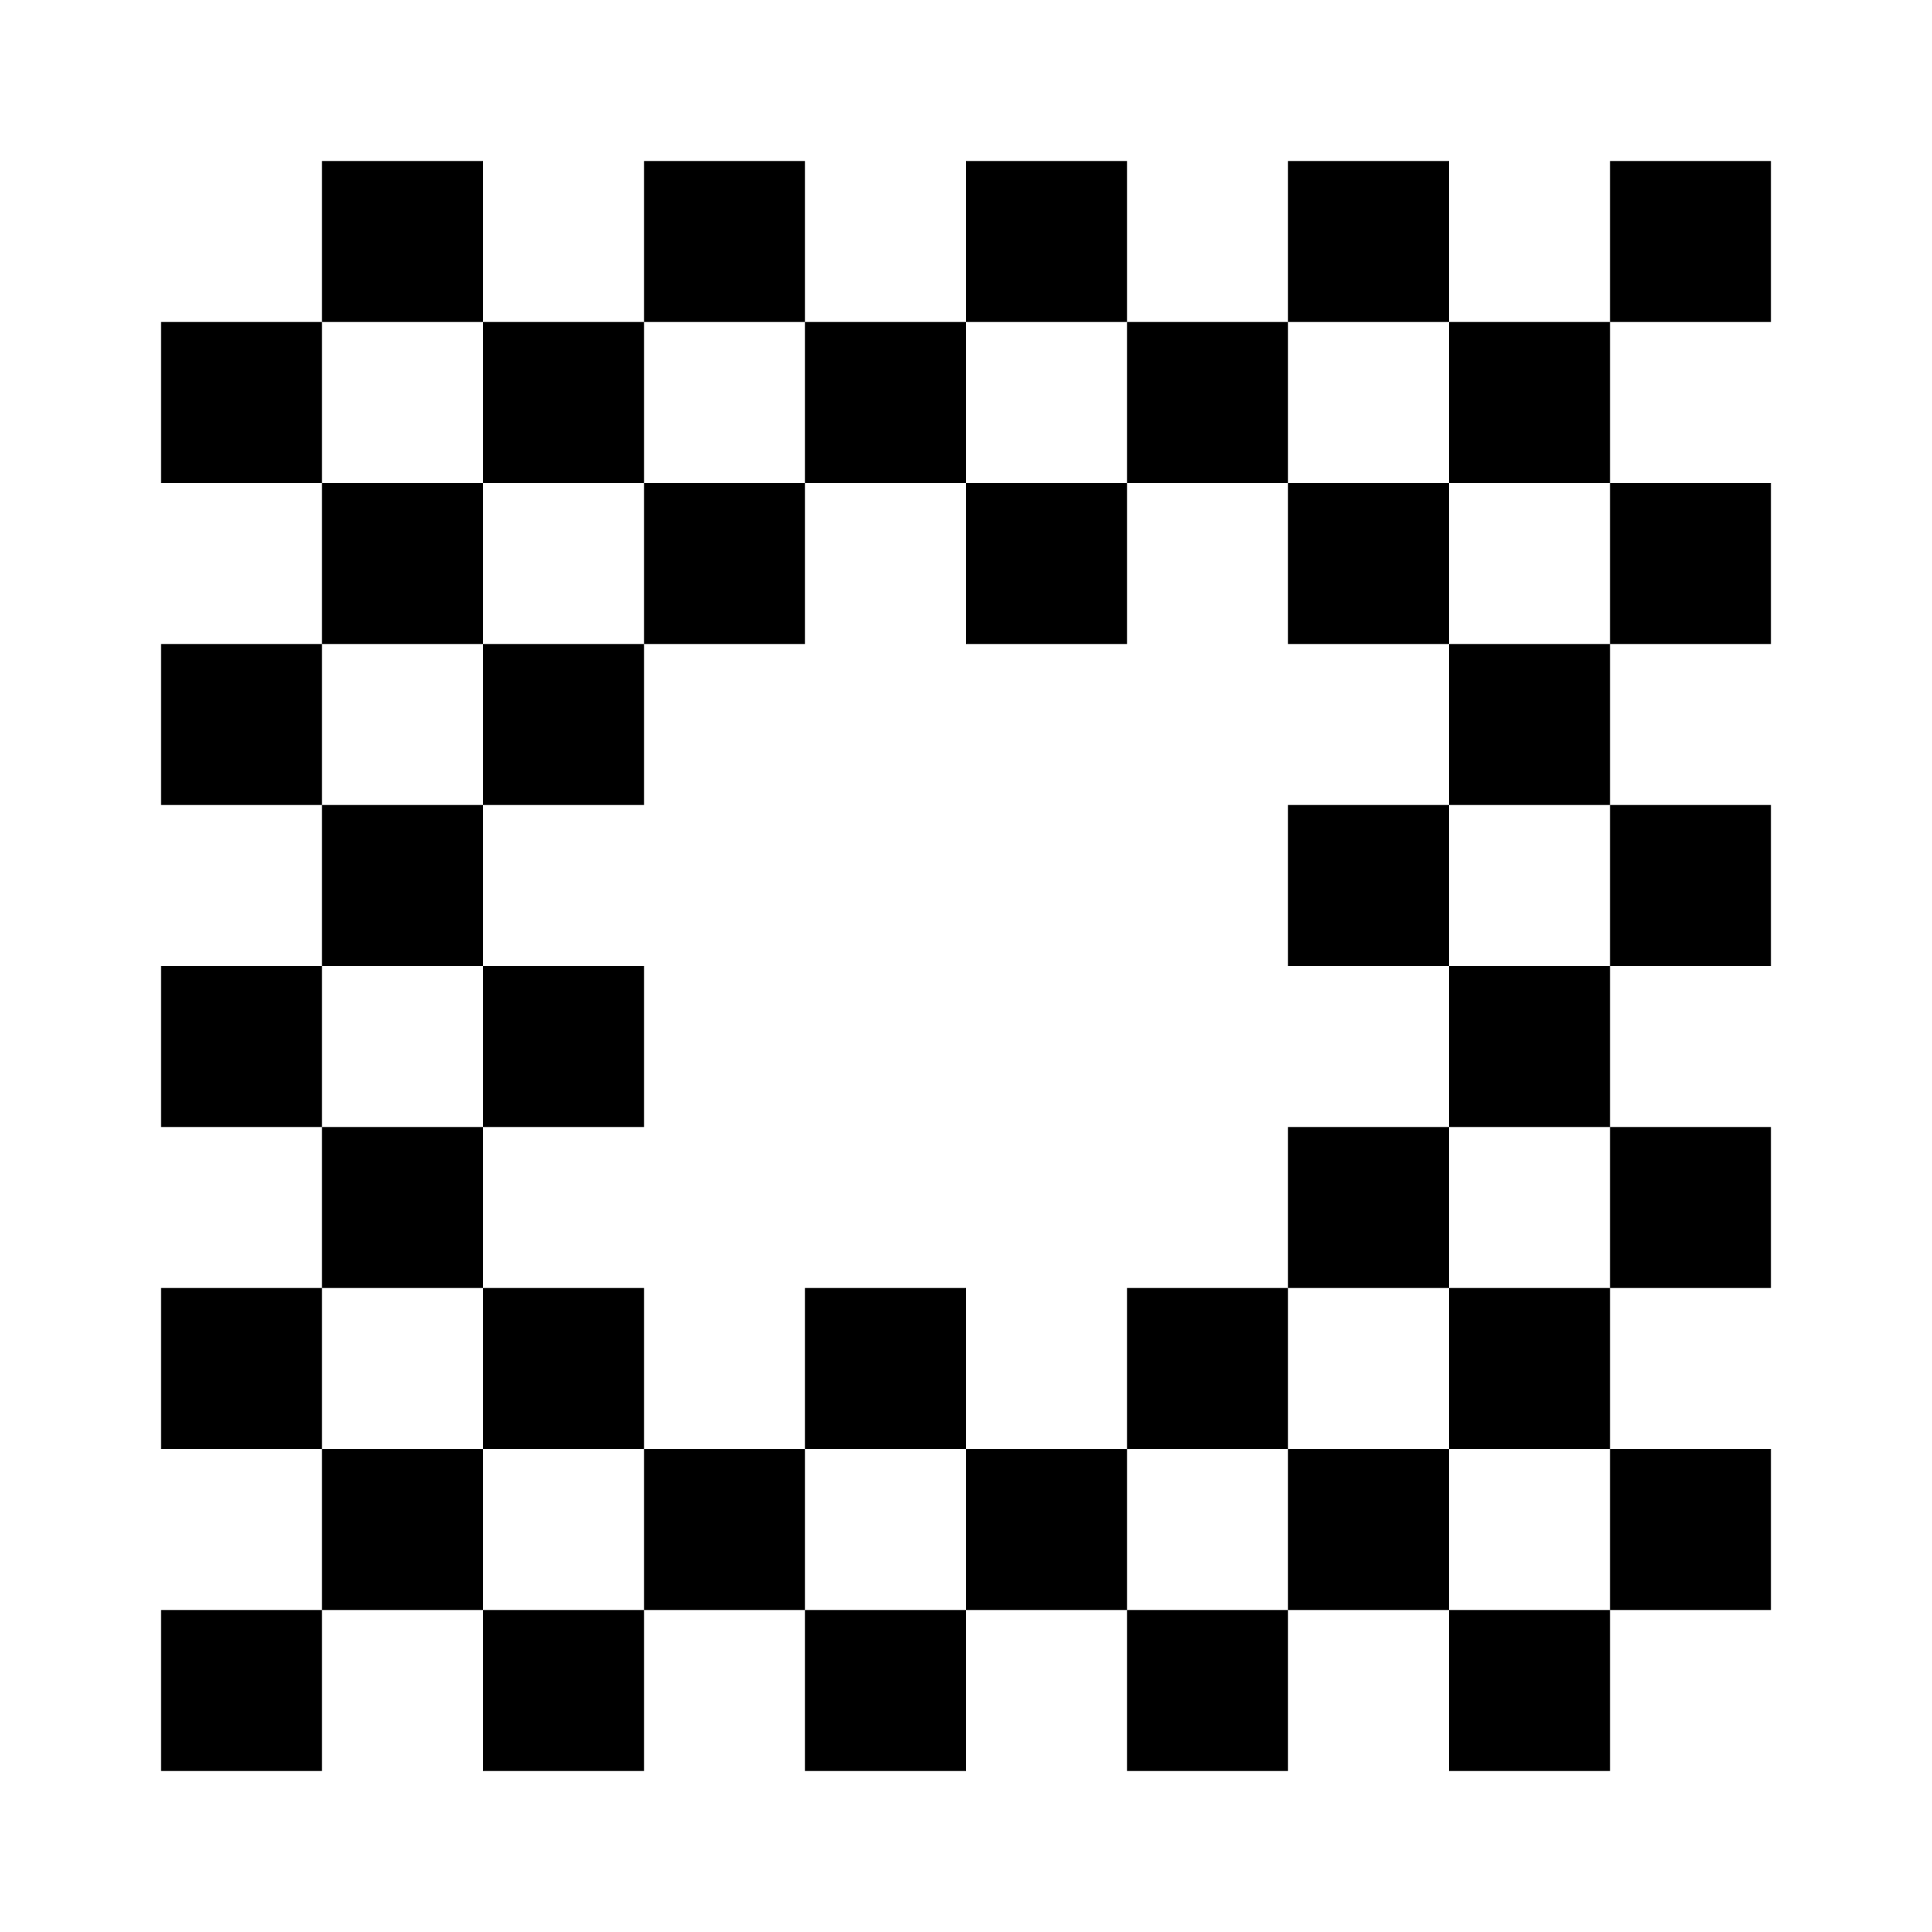
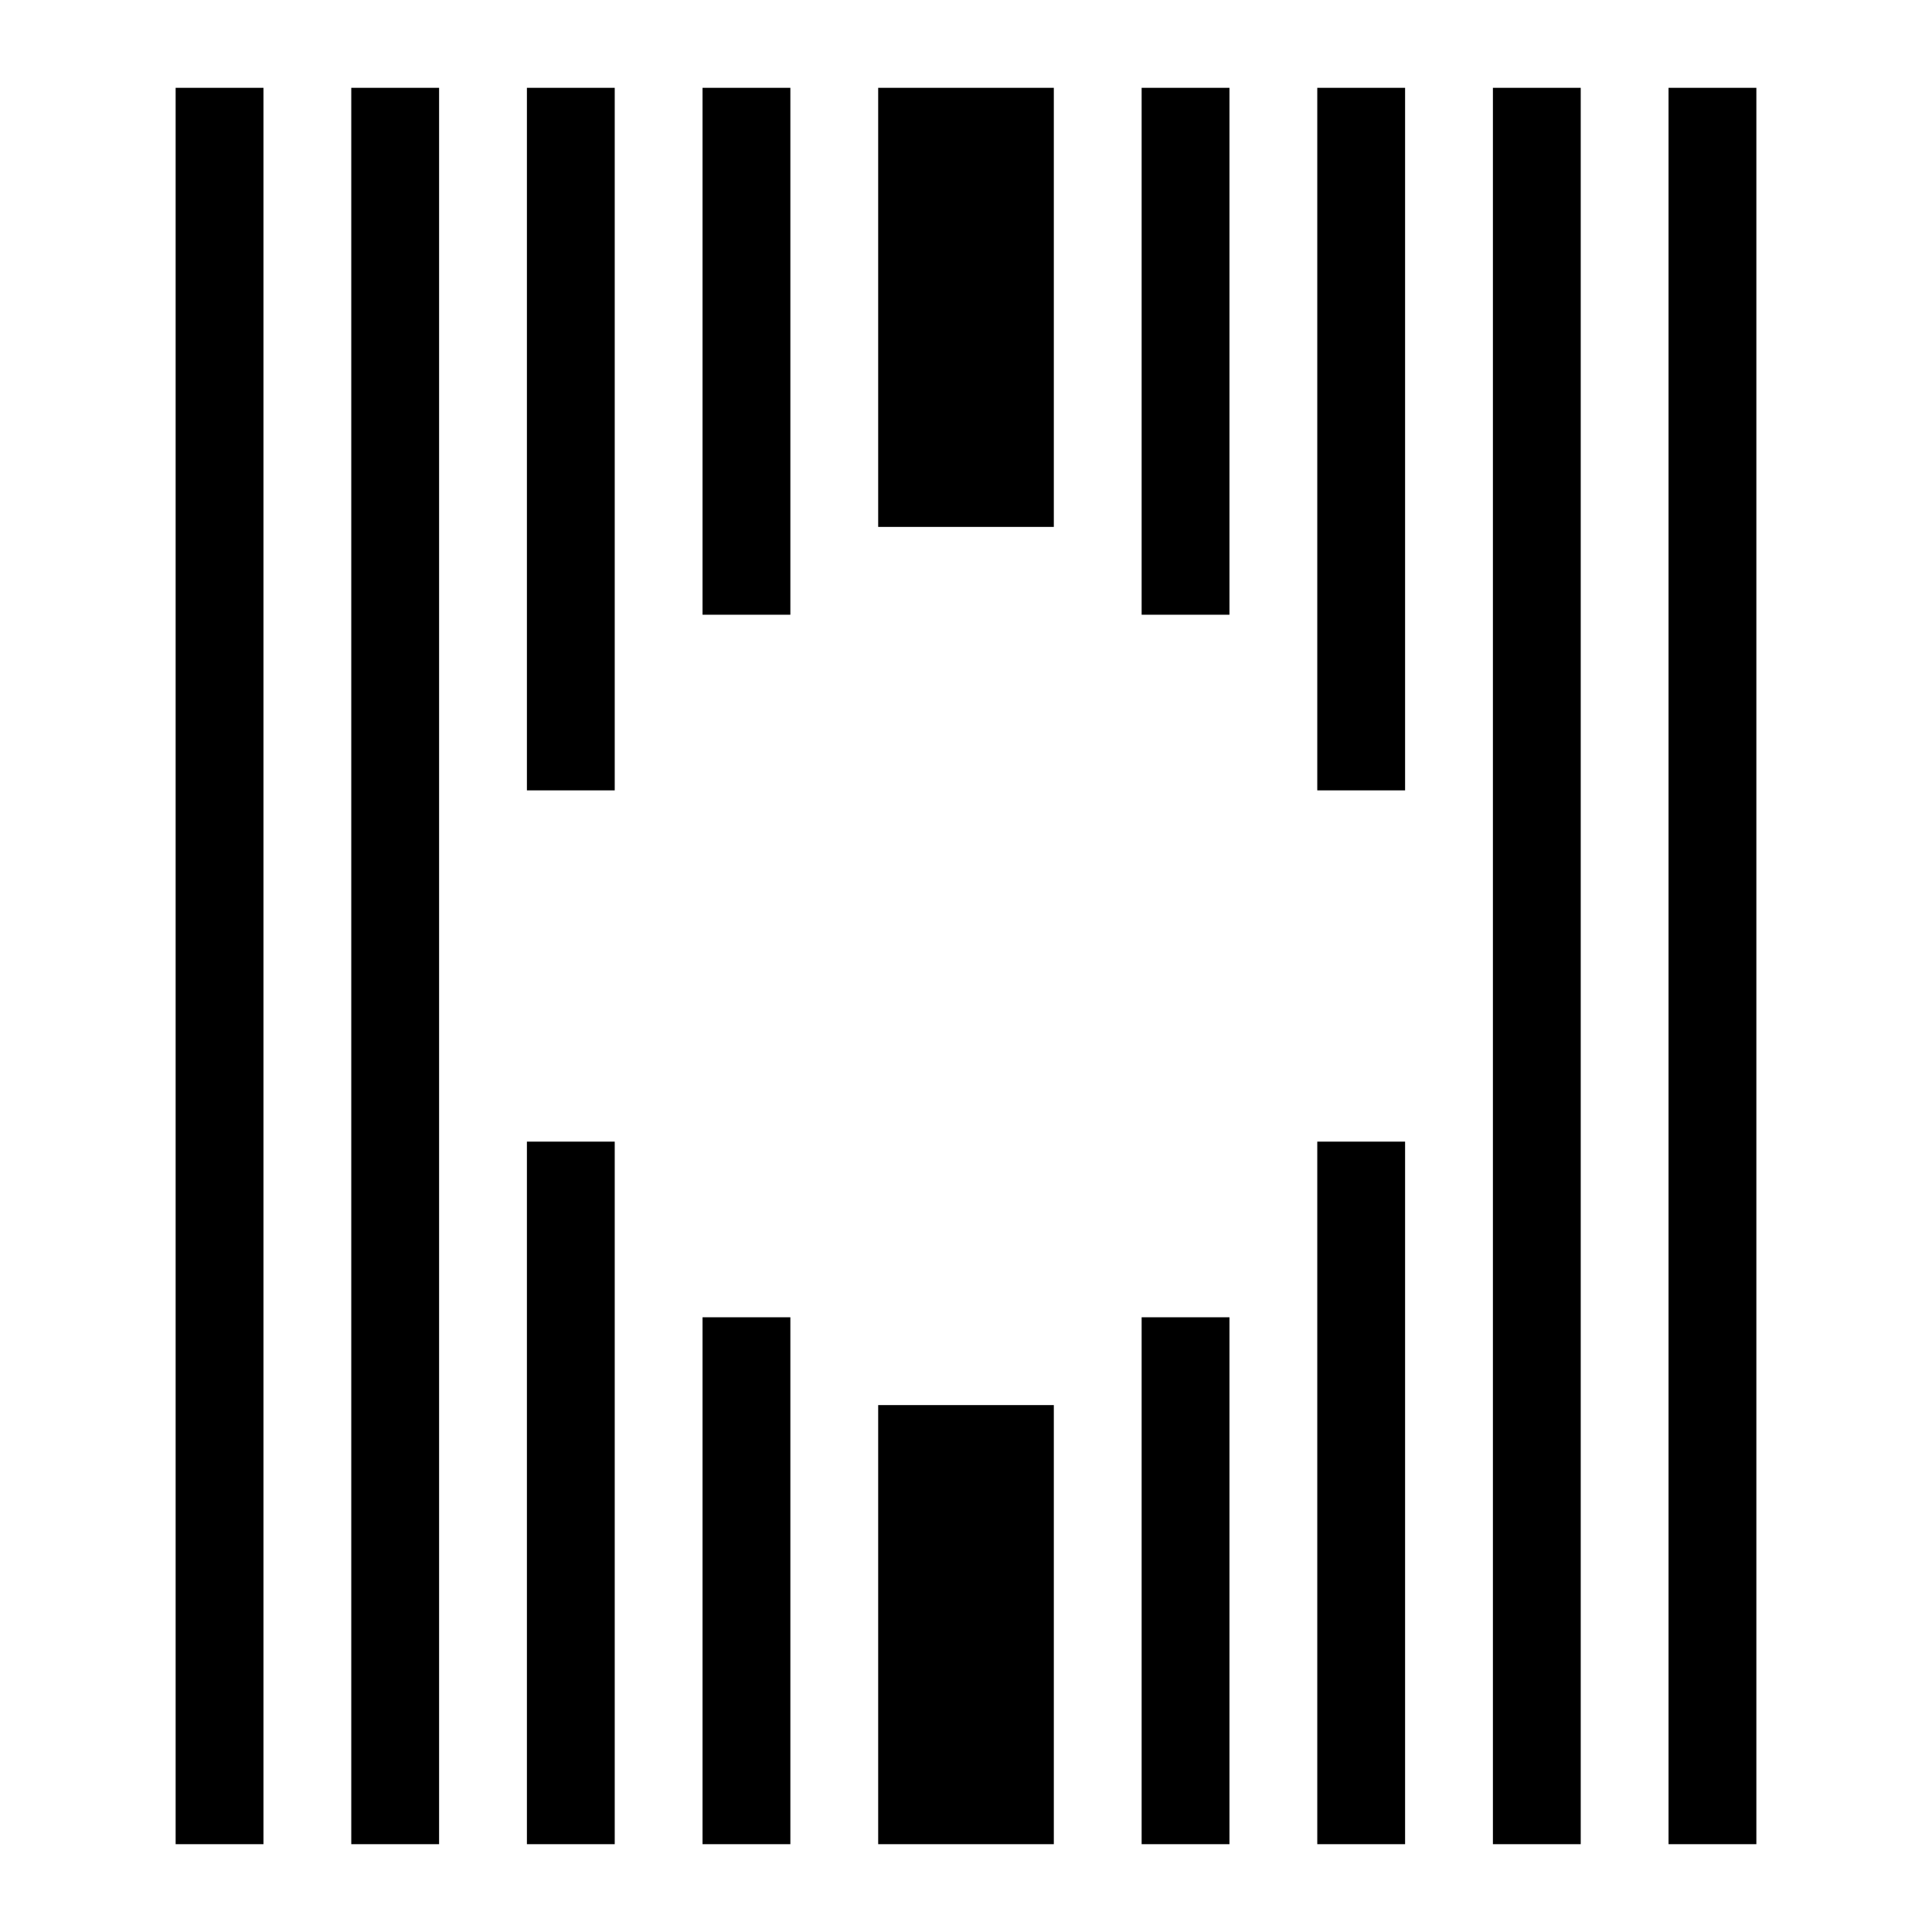
- <svg xmlns="http://www.w3.org/2000/svg" version="1.1" viewBox="-1 -1 12 12" width="128" height="128">
-   <rect x="-2" y="-2" width="14" height="14" style="fill:#fff" />
-   <path style="fill-rule:evenodd" d="M1 0h1v10h1v-3h-3v1h10v1h-10v1h1zM3 0h1v3h-4v1h3zM5 0h1v3h-1zM7 0h1v10h1v-10h1v1h-10v1h10v1h-3zM7 4h3v1h-3zM0 5h3v1h-3zM7 6h3v1h-4v3h1zM4 7h1v3h-1z" />
+ <svg xmlns="http://www.w3.org/2000/svg" version="1.1" viewBox="-1 -1 22 22" width="128" height="128">
+   <rect x="-2" y="-2" width="24" height="24" style="fill:#fff" />
+   <path style="fill-rule:evenodd" d="M1 0h1v20h-1zM3 0h1v20h-1zM5 0h1v8h-1zM7 0h1v6h-1zM9 0h2v5h-2zM12 0h1v6h-1zM14 0h1v8h-1zM16 0h1v20h-1zM18 0h1v20h-1zM5 12h1v8h-1zM14 12h1v8h-1zM7 14h1v6h-1zM12 14h1v6h-1zM9 15h2v5h-2z" />
</svg>
